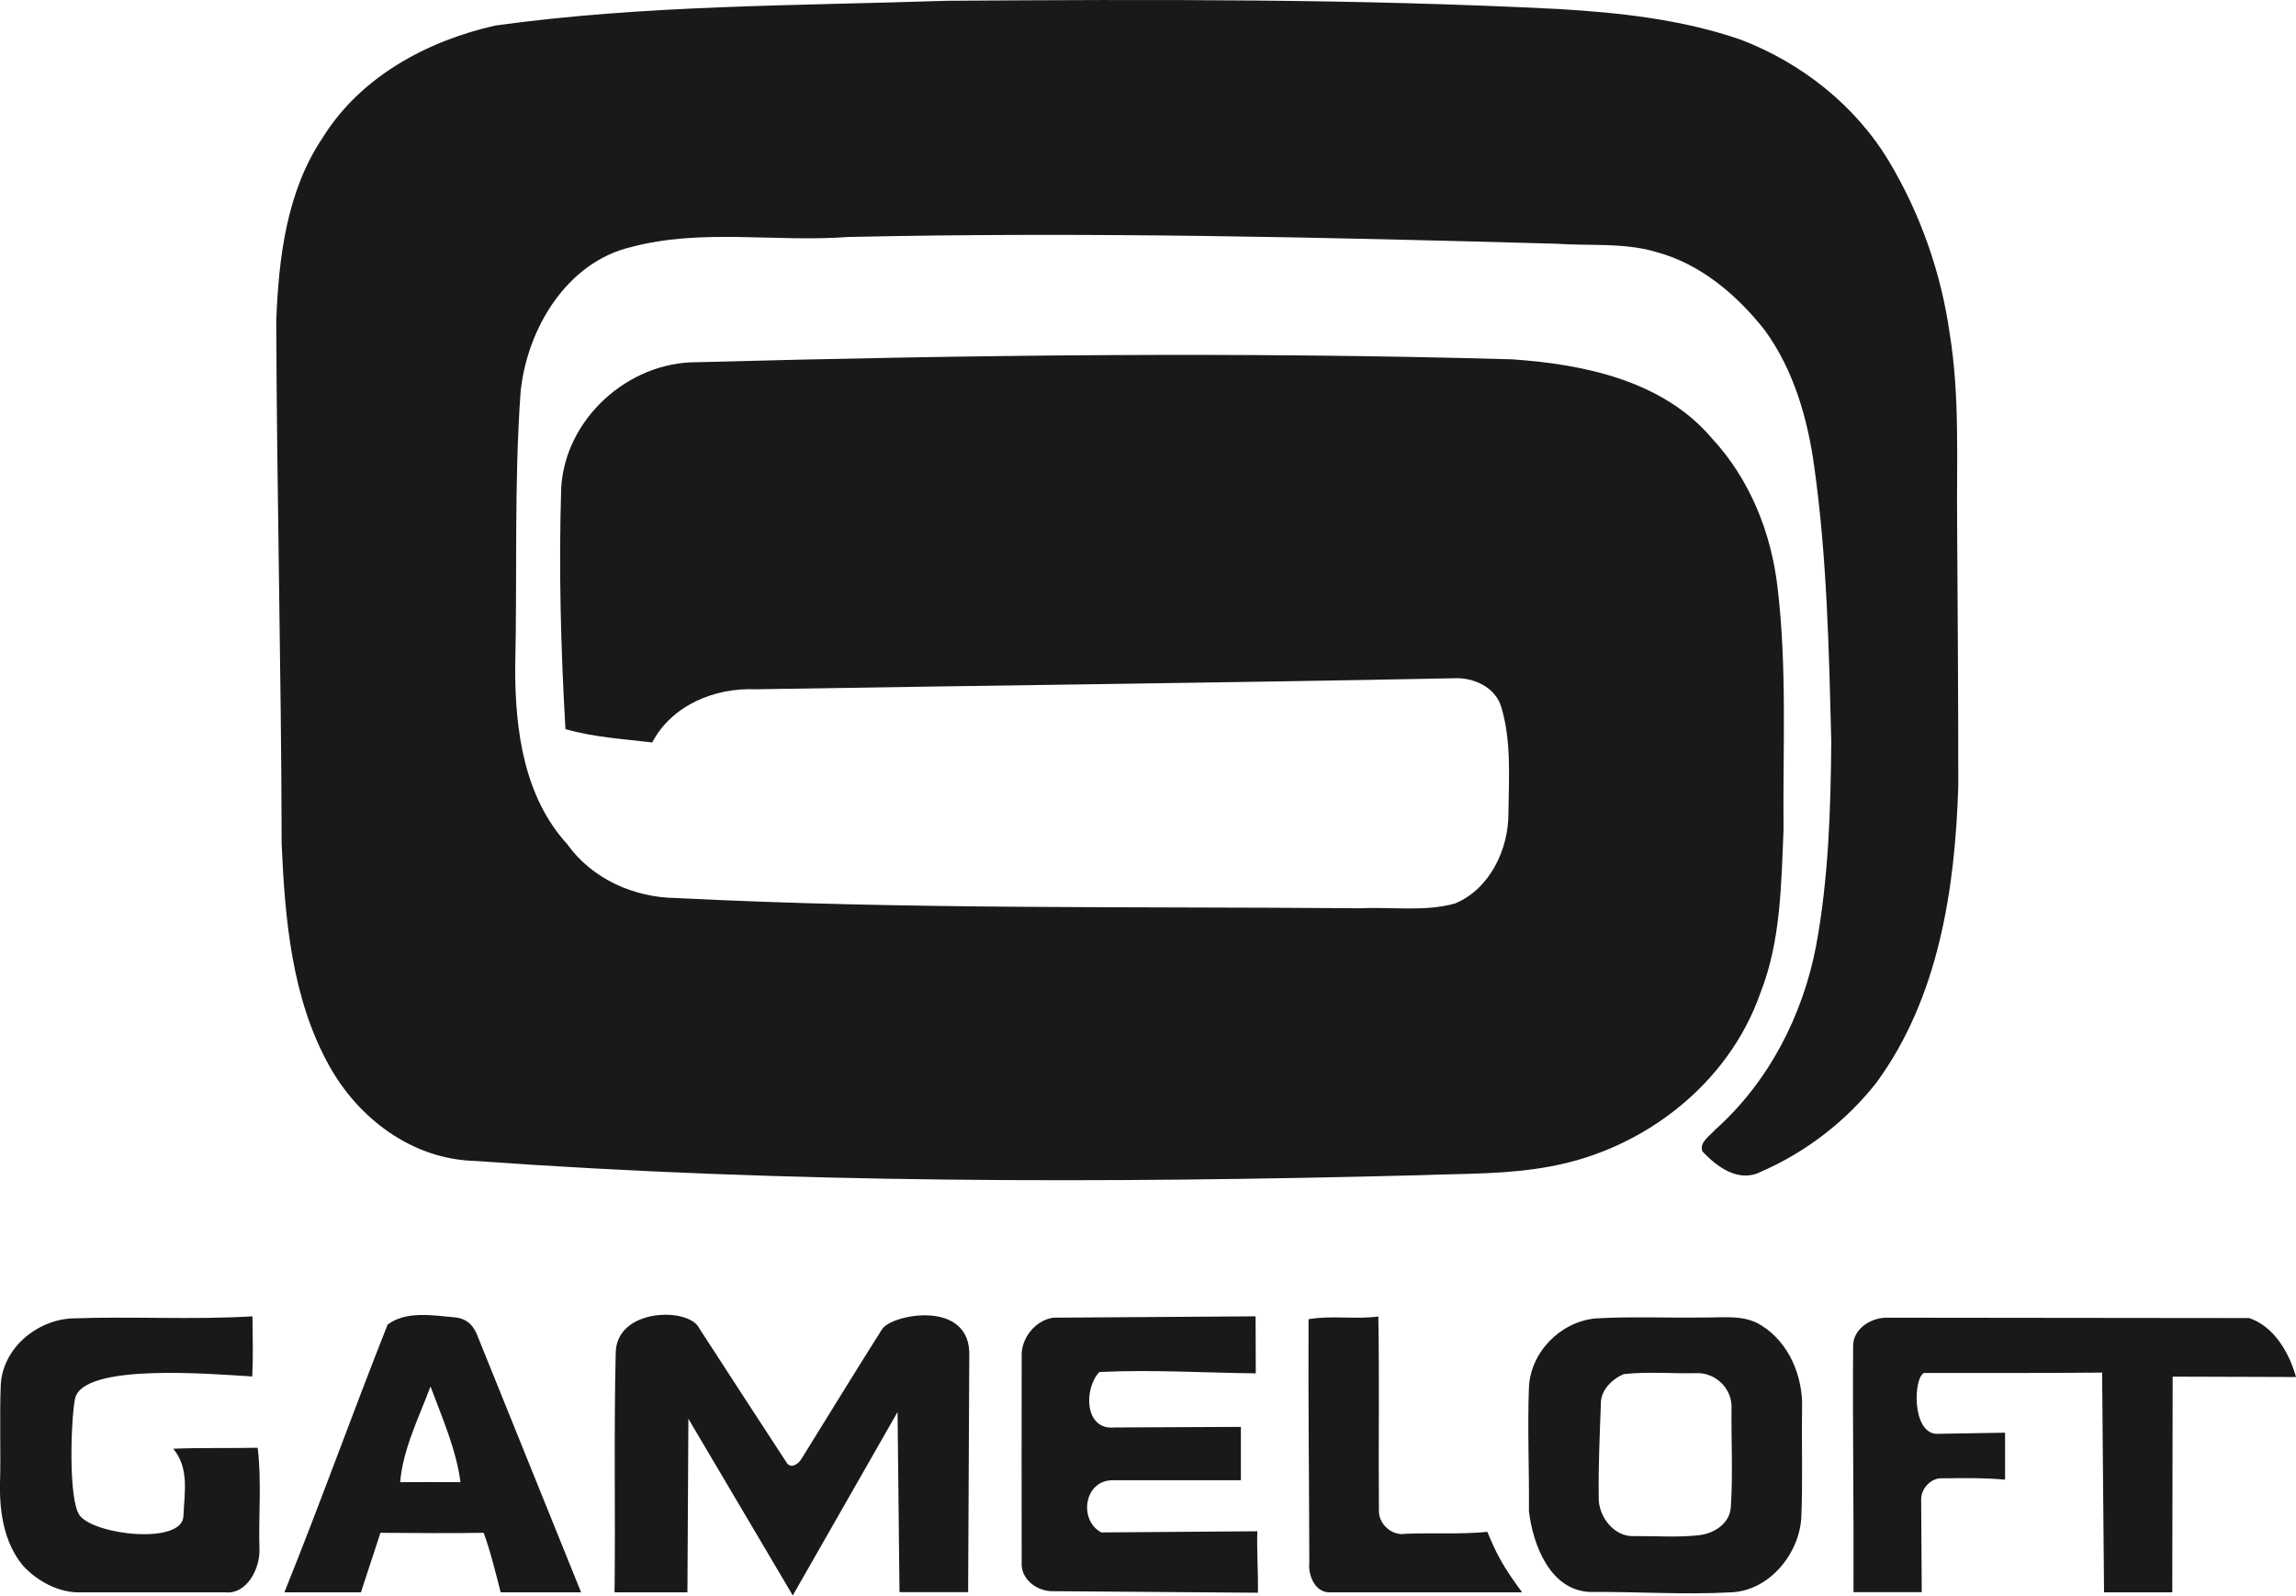
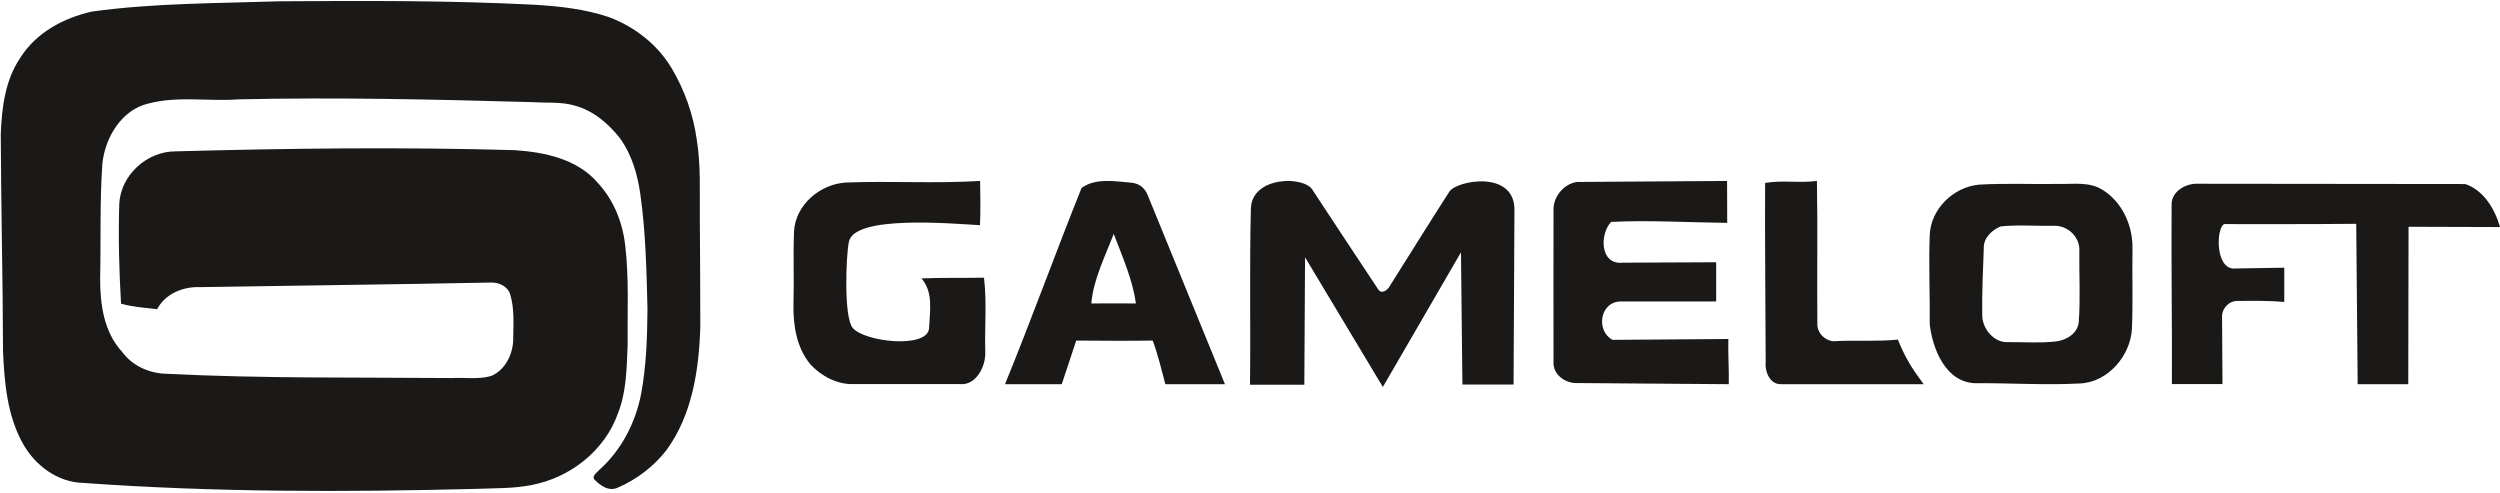
- <svg xmlns="http://www.w3.org/2000/svg" viewBox="0 0 1187.7 825.5">
-   <path clip-rule="evenodd" d="M200.5 685.3c9.5-7.2 23.2-4.8 34.5-3.8 7 .6 10.3 4.8 12.2 10.1l53.4 132.2H259c-2.5-9.7-5.3-21.3-8.8-30.8-17.8.3-35.6.1-53.4 0l-10.1 30.8h-39.6c18.5-45.8 35.2-92.6 53.4-138.5zm6.5 81.5c10.4-.1 20.8 0 31.2 0-2.2-16.9-9.5-33.4-15.5-49.5-6 16-14.3 32.5-15.7 49.5zm751.6-70.2c-.2-9.3 9.6-15.2 18-14.9l186.9.2c12.9 4.4 20.7 17.9 24.2 30.5l-63.8-.2-.2 111.6h-35.3l-1-113.7c-30.7.3-61.4.2-92.1.2-5.5 2.4-6.4 30.6 6.2 31.5l35.7-.6v24.3c-10.7-1-21.4-.8-32.1-.7-6.2-.5-11.6 5.4-11.3 11.4l.3 47.5h-35.3c.2-41.9-.5-85.1-.2-127.1zm-133.4-14.5c18.6-1.1 37.3-.2 55.9-.5 10.1.2 21.2-1.7 30.2 4.2 14.2 8.9 21.4 26.3 20.9 42.7-.3 18.9.4 37.8-.4 56.6-1.1 19.1-16.9 38.1-36.6 38.7-24.2 1.3-48.5-.4-72.7-.2-20.6-.8-29.6-24.4-31.6-41.9.2-21.3-.8-42.6 0-63.9.8-18.2 16.2-33.9 34.3-35.7zm14.7 28.8c-6.2 2.7-12.1 8.5-11.8 15.8-.6 16-1.3 31.9-1.1 47.9-.3 9.9 8 20.8 18.6 20.1 11.2-.1 22.5.8 33.6-.5 7.5-.9 15.5-6 16.1-14.2 1.2-17.1.2-34.3.4-51.4.5-10.1-8.2-18.6-18.2-18.2-12.5.3-25.2-.9-37.6.5zm-163-28.4c11.8-2.1 24.1.2 36.1-1.4.6 33.5 0 67.1.3 100.7 0 6.9 6.9 12.9 13.7 11.7 14.1-.6 28.3.4 42.4-1 4.7 11.4 8.1 18 18 31.3h-99.8c-7.5-.1-11-9-10.3-15.5-.1-41.9-.6-83.8-.4-125.8zm-148.4 19.4c-.5-9.4 7-18.9 16.4-20.2l104.6-.7.1 29.5c-26.9-.3-53.9-2-80.9-.7-8.1 8.5-7.9 30.3 7.9 28.7l65.3-.3v27.6h-66.1c-15.1-.2-18 20.7-6.1 27l80.7-.6c-.3 10.9.5 20.8.3 31.8l-105.8-.8c-8.2.3-16.9-6-16.4-14.8-.1-35.6 0-71 0-106.5zm-210-1.8c.2-23.6 37.9-23.8 43.1-13.1 15 23.3 30.3 46.6 45.4 69.8 2.3 3.4 6.4.3 7.8-2.4 13.8-22.2 27.4-44.5 41.4-66.6 4.6-7.9 46.5-16.1 45.2 14.1l-.6 121.8h-35.5l-1-93.2-54.2 94.9-54-91.4-.5 89.8h-37.7c.5-40.9-.4-82.8.6-123.7zm-281.8-18c31.3-1.2 62.7.8 93.9-1.1.1 10.4.4 20.7-.1 31.1-19.8-1.1-87.8-7.3-91.7 11.6-2.1 10.2-3.6 52.6 2.5 60.4 7.9 10.2 53.5 15.2 53.6 0 .5-11.9 3.1-24.6-5.3-34.6 14.6-.6 29.1-.2 43.7-.5 2.1 17.3.4 34.8.9 52.2.5 10-6.4 23.8-17.8 22.6H42c-11.4.4-22.5-5.6-30.1-13.8C2.1 798.2-.3 782.3 0 767.5c.5-17.1-.3-34.2.4-51.2 1.1-18.7 18.3-33.1 36.3-34.2zM489.9.4C595.5-.3 701.3-.7 806.8 4.7c31.6 1.9 63.5 5.4 93.6 15.8 31.5 12 59.5 34.1 76.9 63.2 16.2 27.2 26.9 57.7 31.3 89.1 5.2 32.2 3.5 64.9 3.8 97.4.3 45.4.6 90.9.6 136.3-1.6 53.1-10.1 109.5-42.2 153.4-15.6 20-36.6 36.2-59.9 46.3-11.4 5.9-22.8-2.5-30.3-10.6-1.6-4.8 4-8 6.7-11.2 27.5-24.5 45.2-58.9 52.1-94.8 6.5-35 7.6-70.6 7.9-106.1-1.2-47.4-2.2-95-8.8-142-3.4-24.9-10.6-49.9-25.4-70.4-14.5-18.5-33.5-34.7-56.6-40.8-16.7-4.9-34.2-3-51.3-4.2-122.1-3.4-244.3-6.2-366.5-3.5-37.4 2.8-75.6-4.5-112.2 5.2-33.5 7.9-53.9 42.5-57.2 74.9-3.4 47.7-1.7 95.6-2.8 143.5 0 31.7 4.6 66.1 26.9 90.5 12.9 18.1 34.7 27.7 56.6 27.9 117.9 6 236.1 4.3 354.2 5.3 16.1-.8 32.8 1.9 48.5-2.5 18-7.5 27.7-28 27.6-46.8.2-18.3 1.6-37.1-3.7-54.8-3.1-10.4-14.5-15.5-24.7-14.9-120.3 2.4-240.7 3.7-361.1 5.7-21-.9-43.3 8.2-53.4 27.5-15-1.8-30.4-2.7-44.9-6.9-2.4-41.5-3.5-83.1-2.2-124.6 1.9-35.8 34.6-65.4 70.2-65.2 140.5-3.8 281.1-5.5 421.6-1.5 37.2 2.5 78.1 11 103.4 40.8 19.6 21.1 30.7 48.7 34 77.1 5 41.7 2.7 83.7 3.1 125.6-1.2 28.4-1.4 57.6-12 84.4-16.4 46.9-60.2 80.8-108.4 89.6-22.4 4.3-45.2 3.7-67.9 4.6-162.9 4.2-326.1 4.3-488.6-7.4-32.4-.8-60.4-21.9-75.6-49.6-19.2-34.7-22.7-75.5-24.4-114.4-.2-90.3-2.5-180.6-2.8-270.9 1.3-32.6 5.4-66.9 24.1-94.6 19.5-31.4 54-50 89.3-57.9C333.6 2.5 412 3 489.9.4z" fill="#1b1918" fill-rule="evenodd" />
+ <svg xmlns="http://www.w3.org/2000/svg" width="898" height="177">
+   <path d="M388.483 67.543c4.889-3.663 11.94-2.442 17.755-1.933 3.603.305 5.301 2.441 6.28 5.138L440 138h-21.41c-1.286-4.935-2.727-10.836-4.529-15.668-9.16.152-18.322.05-27.482 0L381.38 138H361c9.521-23.3 18.116-47.107 27.483-70.457zM392 109c5.333-.05 10.667 0 16 0-1.128-8.535-4.872-16.869-7.949-25-3.077 8.08-7.333 16.414-8.051 25zm388.04-35.445c-.104-4.712 4.942-7.701 9.267-7.55l96.233.102c6.642 2.23 10.658 9.069 12.46 15.453l-32.85-.102-.103 56.542h-18.175l-.515-57.606c-15.807.152-31.614.102-47.422.102-2.831 1.216-3.295 15.503 3.193 15.959l18.381-.304v12.312c-5.509-.507-11.018-.406-16.528-.355-3.192-.253-5.972 2.736-5.818 5.776l.155 24.065h-18.176c.103-21.228-.257-43.115-.103-64.394zm-69.2-7.233c9.587-.554 19.225-.1 28.81-.252 5.206.1 10.927-.857 15.566 2.117 7.318 4.487 11.03 13.258 10.771 21.525-.154 9.527.207 19.054-.206 28.53-.567 9.629-8.71 19.207-18.863 19.509-12.473.655-24.997-.202-37.47-.1-10.616-.404-15.255-12.3-16.286-21.122.103-10.737-.412-21.474 0-32.211.413-9.174 8.35-17.089 17.678-17.996zm7.727 15.023c-3.148 1.338-6.143 4.214-5.99 7.834-.305 7.933-.66 15.817-.56 23.75-.152 4.909 4.062 10.313 9.444 9.966 5.687-.05 11.424.397 17.06-.248 3.807-.446 7.869-2.975 8.173-7.04.61-8.48.102-17.007.204-25.486.253-5.008-4.164-9.223-9.24-9.024-6.347.148-12.795-.447-19.09.248zm-84.543-15.629c6.084-1.074 12.427.103 18.614-.716.31 17.137 0 34.326.155 51.514 0 3.53 3.557 6.6 7.064 5.986 7.27-.307 14.592.204 21.862-.512 2.423 5.832 4.176 9.208 9.281 16.012h-51.459c-3.867-.051-5.672-4.604-5.31-7.93-.052-21.434-.31-42.868-.207-64.354zm-76.001 9.953c-.258-4.798 3.606-9.648 8.45-10.312L620.365 65l.051 15.06c-13.859-.154-27.77-1.022-41.681-.358-4.173 4.34-4.07 15.468 4.07 14.651l33.644-.153v14.09h-34.056c-7.78-.103-9.274 10.567-3.143 13.783l41.579-.307c-.155 5.565.257 10.619.154 16.234l-54.51-.408c-4.225.153-8.708-3.063-8.45-7.556-.052-18.173 0-36.244 0-54.367zm-108.712-.524c.103-12.026 19.618-12.128 22.31-6.676 7.764 11.874 15.683 23.748 23.5 35.571 1.19 1.733 3.312.153 4.037-1.223 7.143-11.313 14.183-22.677 21.43-33.94 2.381-4.026 24.07-8.205 23.397 7.186l-.31 62.07h-18.377l-.517-47.495L496.725 139l-27.952-46.579-.258 45.764H449c.259-20.844-.207-42.196.31-63.04zm-145.458-9.583c16.069-.613 32.189.409 48.206-.562.052 5.314.206 10.577-.051 15.89-10.165-.562-45.074-3.73-47.077 5.927-1.078 5.212-1.848 26.876 1.284 30.861 4.056 5.212 27.465 7.766 27.517 0 .256-6.08 1.591-12.569-2.721-17.678 7.495-.307 14.94-.103 22.434-.256 1.079 8.84.206 17.78.462 26.671.257 5.11-3.285 12.16-9.138 11.548h-38.195c-5.852.204-11.55-2.862-15.452-7.051-5.031-6.03-6.264-14.154-6.11-21.715.257-8.738-.154-17.475.206-26.16.565-9.555 9.395-16.913 18.635-17.475zM100.484.463c30.496-.202 61.05-.317 91.517 1.24 9.126.547 18.338 1.556 27.03 4.554 9.097 3.459 17.183 9.829 22.208 18.217a69.007 69.007 0 019.04 25.683c1.5 9.281 1.01 18.707 1.097 28.075.086 13.086.173 26.201.173 39.288-.462 15.305-2.917 31.562-12.187 44.216-4.505 5.765-10.57 10.435-17.298 13.346-3.293 1.7-6.585-.72-8.75-3.055-.463-1.384 1.154-2.306 1.934-3.228 7.942-7.063 13.053-16.978 15.046-27.326 1.877-10.089 2.195-20.35 2.281-30.583-.346-13.663-.635-27.383-2.54-40.931-.983-7.177-3.062-14.383-7.336-20.292-4.187-5.333-9.674-10.003-16.345-11.76-4.823-1.413-9.877-.866-14.815-1.212-35.261-.98-70.551-1.787-105.84-1.008-10.802.807-21.833-1.297-32.403 1.499-9.674 2.277-15.566 12.25-16.519 21.59-.981 13.748-.49 27.555-.808 41.362 0 9.138 1.328 19.053 7.768 26.087 3.726 5.217 10.021 7.984 16.346 8.042 34.048 1.73 68.182 1.24 102.288 1.527 4.65-.23 9.472.548 14.006-.72 5.199-2.162 8-8.071 7.97-13.49.059-5.275.463-10.694-1.068-15.796-.895-2.998-4.187-4.468-7.133-4.295-34.74.692-69.51 1.067-104.28 1.643-6.065-.26-12.505 2.364-15.422 7.927-4.332-.519-8.78-.778-12.967-1.989-.693-11.962-1.01-23.953-.635-35.915.549-10.32 9.992-18.852 20.273-18.794 40.575-1.095 81.178-1.585 121.753-.432 10.743.72 22.554 3.17 29.86 11.76 5.66 6.082 8.866 14.038 9.82 22.224 1.443 12.02.779 24.126.894 36.203-.346 8.187-.404 16.603-3.465 24.328-4.736 13.52-17.385 23.29-31.305 25.827-6.468 1.24-13.053 1.067-19.608 1.326-47.044 1.21-94.174 1.24-141.102-2.133-9.357-.23-17.443-6.312-21.832-14.297-5.545-10.002-6.556-21.762-7.047-32.975C1.026 100.167.361 74.139.275 48.11c.375-9.397 1.56-19.284 6.96-27.268 5.63-9.05 15.594-14.412 25.788-16.69 22.324-3.084 44.964-2.94 67.461-3.689z" fill="#1B1918" fill-rule="evenodd" />
</svg>
